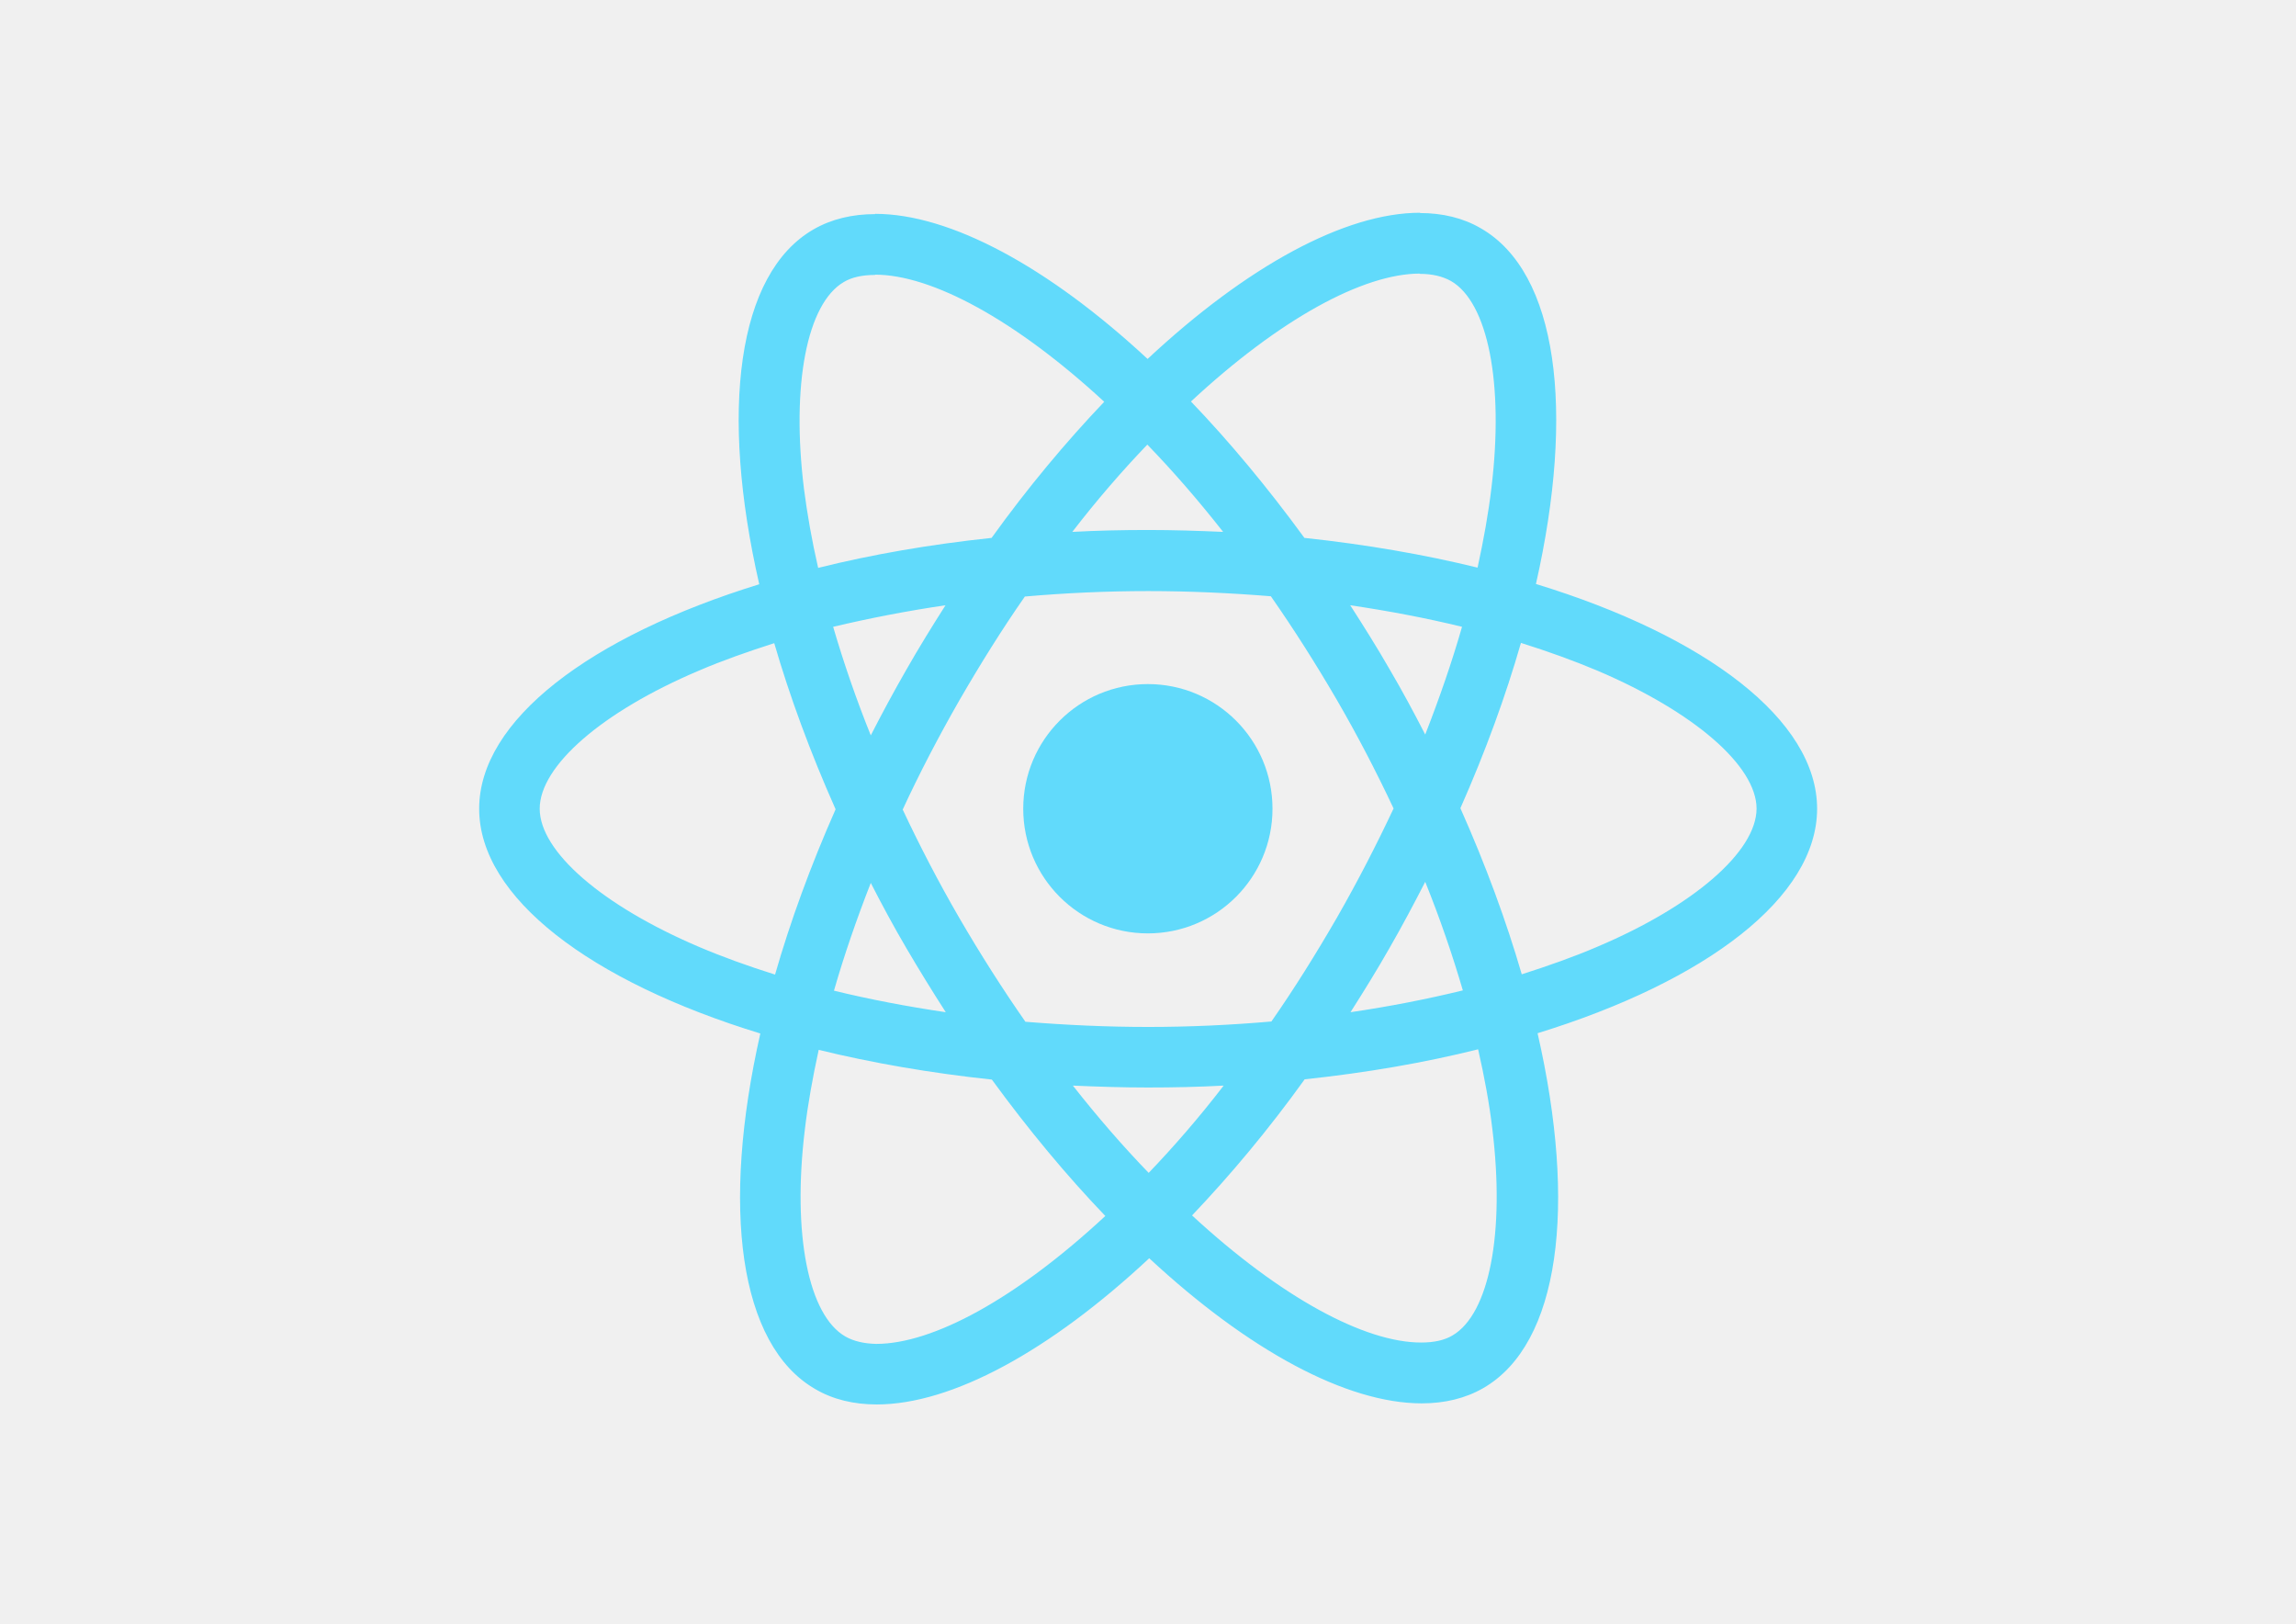
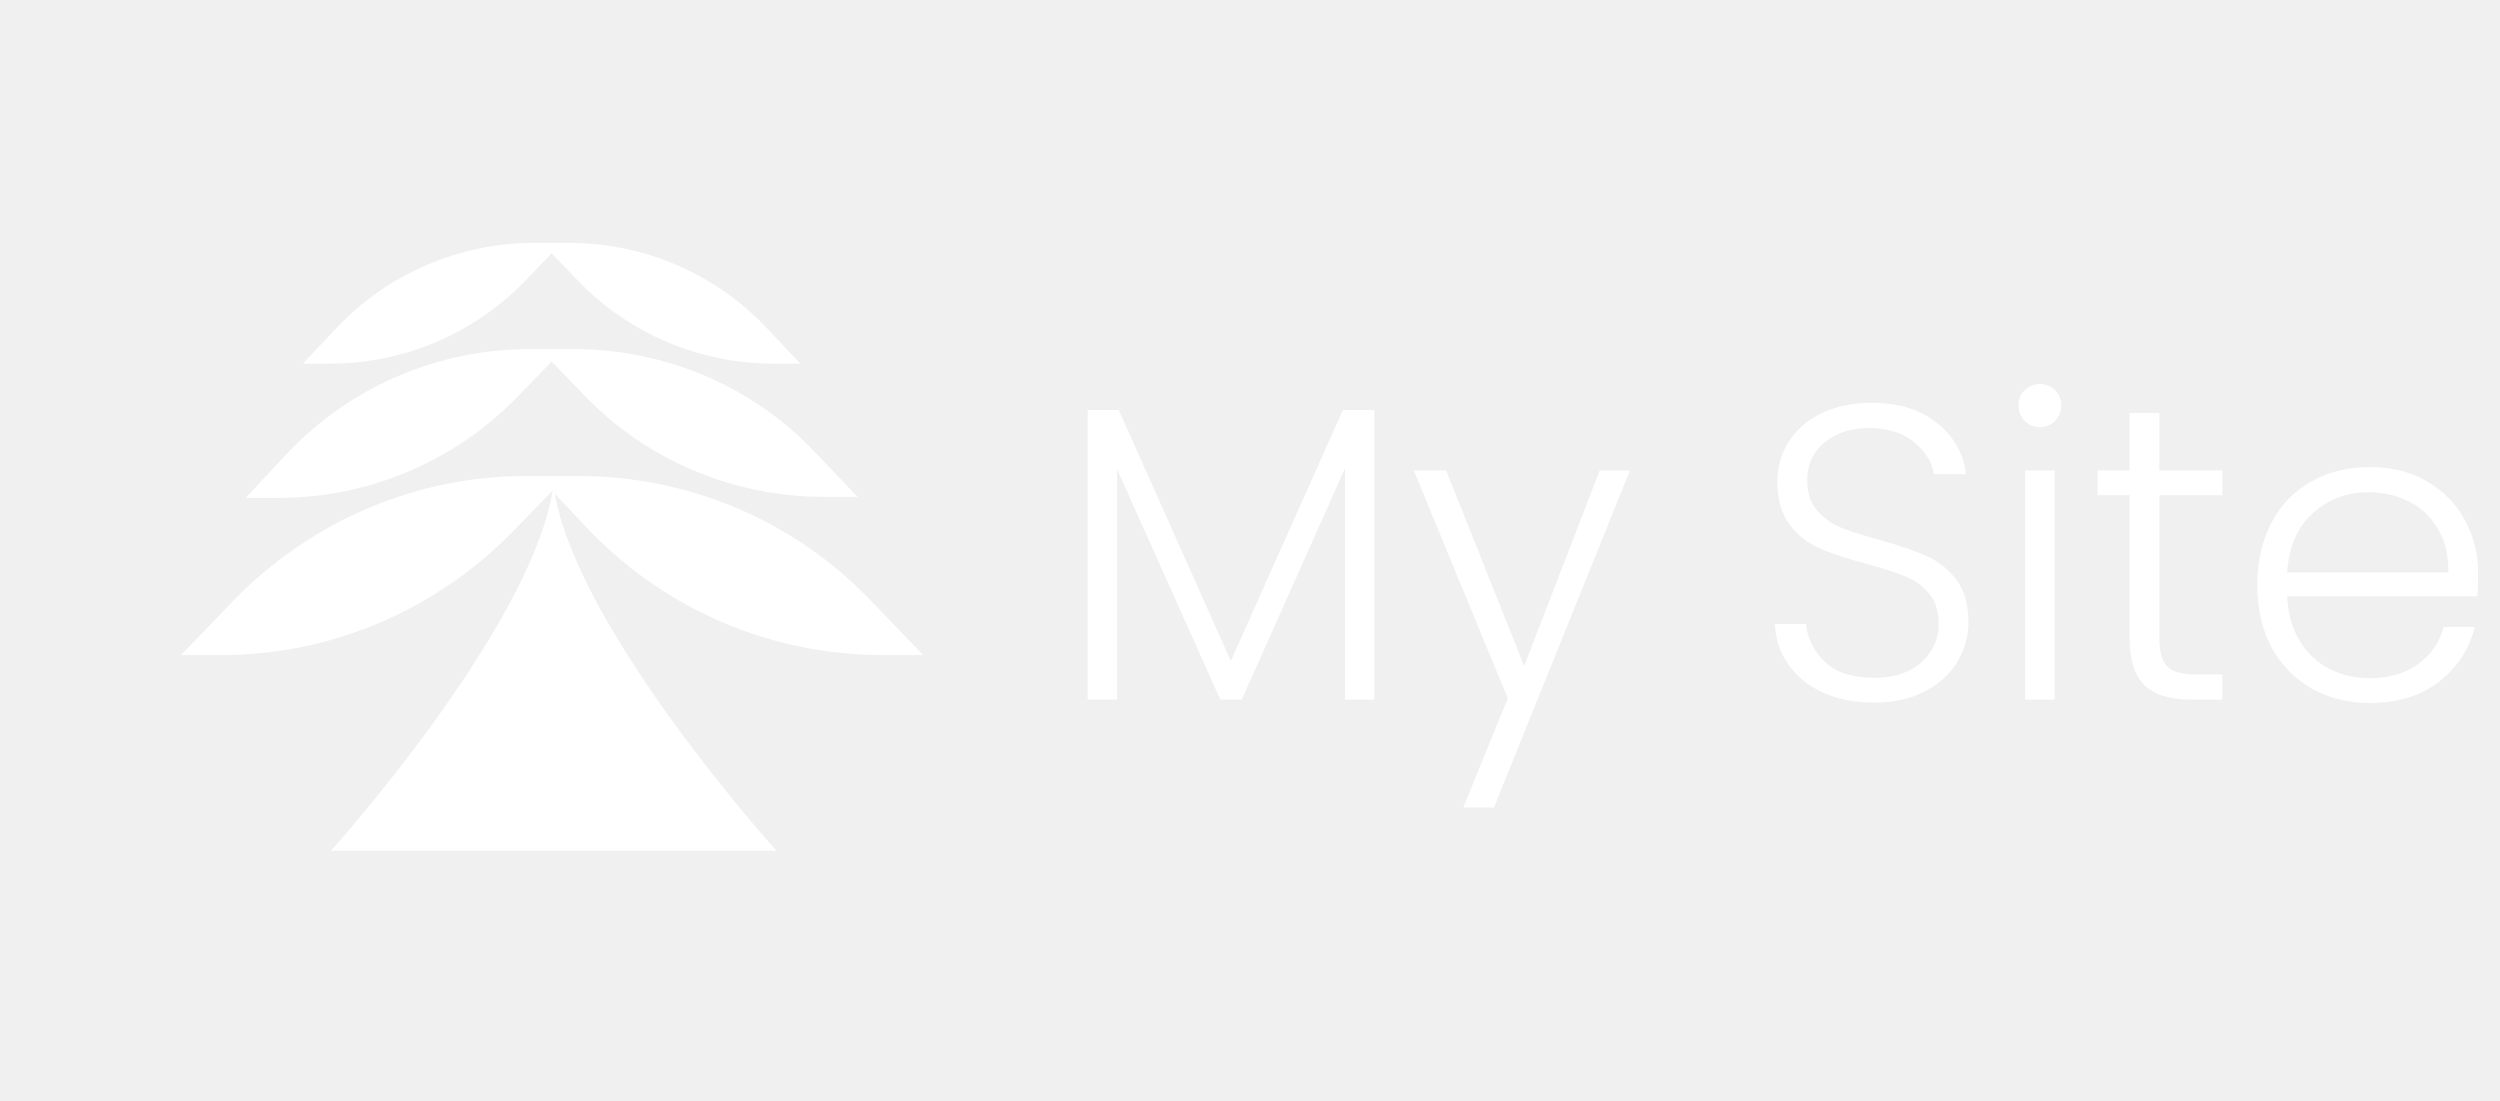
- <svg xmlns="http://www.w3.org/2000/svg" viewBox="0 0 841.9 595.3">
-   <g fill="#61DAFB">
-     <path d="M666.3 296.5c0-32.5-40.7-63.3-103.1-82.4 14.4-63.6 8-114.2-20.2-130.4-6.5-3.8-14.1-5.6-22.4-5.6v22.3c4.6 0 8.3.9 11.4 2.6 13.6 7.8 19.5 37.5 14.9 75.7-1.1 9.4-2.9 19.3-5.1 29.4-19.6-4.8-41-8.5-63.5-10.9-13.5-18.5-27.5-35.3-41.6-50 32.6-30.3 63.2-46.9 84-46.9V78c-27.5 0-63.5 19.6-99.9 53.6-36.4-33.8-72.4-53.2-99.9-53.2v22.3c20.7 0 51.4 16.5 84 46.6-14 14.7-28 31.4-41.3 49.9-22.6 2.4-44 6.1-63.6 11-2.3-10-4-19.7-5.2-29-4.7-38.2 1.1-67.9 14.6-75.8 3-1.8 6.9-2.6 11.5-2.6V78.5c-8.4 0-16 1.8-22.6 5.6-28.1 16.2-34.4 66.7-19.9 130.1-62.2 19.2-102.7 49.9-102.7 82.3 0 32.5 40.7 63.3 103.1 82.4-14.4 63.6-8 114.2 20.2 130.4 6.5 3.8 14.1 5.6 22.5 5.6 27.5 0 63.5-19.6 99.9-53.6 36.4 33.8 72.4 53.2 99.9 53.2 8.4 0 16-1.8 22.6-5.6 28.1-16.2 34.4-66.7 19.9-130.1 62-19.1 102.5-49.9 102.5-82.3zm-130.2-66.7c-3.7 12.9-8.3 26.2-13.5 39.5-4.1-8-8.4-16-13.1-24-4.6-8-9.5-15.8-14.4-23.4 14.2 2.1 27.9 4.7 41 7.9zm-45.8 106.5c-7.8 13.5-15.8 26.3-24.1 38.2-14.9 1.3-30 2-45.2 2-15.1 0-30.2-.7-45-1.9-8.3-11.9-16.4-24.6-24.2-38-7.6-13.1-14.5-26.4-20.8-39.8 6.2-13.4 13.2-26.8 20.7-39.9 7.8-13.5 15.8-26.3 24.1-38.2 14.9-1.3 30-2 45.2-2 15.1 0 30.2.7 45 1.9 8.3 11.9 16.4 24.6 24.2 38 7.6 13.1 14.5 26.4 20.8 39.8-6.3 13.4-13.2 26.8-20.7 39.9zm32.3-13c5.4 13.4 10 26.8 13.8 39.8-13.1 3.2-26.9 5.9-41.2 8 4.9-7.7 9.8-15.6 14.4-23.7 4.6-8 8.9-16.1 13-24.1zM421.2 430c-9.3-9.6-18.6-20.3-27.8-32 9 .4 18.2.7 27.5.7 9.4 0 18.7-.2 27.8-.7-9 11.7-18.3 22.4-27.5 32zm-74.4-58.9c-14.2-2.1-27.9-4.7-41-7.9 3.7-12.9 8.3-26.2 13.5-39.5 4.1 8 8.4 16 13.1 24 4.7 8 9.5 15.8 14.4 23.4zM420.7 163c9.3 9.6 18.6 20.3 27.8 32-9-.4-18.2-.7-27.5-.7-9.4 0-18.7.2-27.8.7 9-11.7 18.3-22.4 27.5-32zm-74 58.9c-4.9 7.7-9.8 15.6-14.4 23.7-4.6 8-8.9 16-13 24-5.4-13.4-10-26.8-13.8-39.8 13.1-3.1 26.9-5.8 41.2-7.9zm-90.5 125.2c-35.4-15.1-58.3-34.9-58.3-50.6 0-15.7 22.9-35.6 58.3-50.6 8.6-3.7 18-7 27.7-10.1 5.7 19.6 13.2 40 22.5 60.9-9.2 20.8-16.6 41.1-22.2 60.6-9.9-3.1-19.3-6.5-28-10.2zM310 490c-13.6-7.8-19.5-37.5-14.9-75.7 1.1-9.4 2.9-19.3 5.1-29.4 19.6 4.8 41 8.5 63.5 10.9 13.5 18.5 27.5 35.3 41.6 50-32.6 30.3-63.2 46.9-84 46.9-4.5-.1-8.3-1-11.3-2.7zm237.2-76.2c4.7 38.2-1.1 67.9-14.6 75.8-3 1.8-6.9 2.6-11.5 2.6-20.7 0-51.4-16.5-84-46.6 14-14.7 28-31.4 41.3-49.9 22.6-2.4 44-6.1 63.6-11 2.3 10.1 4.1 19.8 5.2 29.1zm38.5-66.7c-8.6 3.7-18 7-27.7 10.1-5.7-19.6-13.2-40-22.5-60.9 9.2-20.8 16.6-41.1 22.2-60.6 9.9 3.1 19.3 6.5 28.1 10.2 35.4 15.1 58.3 34.9 58.3 50.6-.1 15.7-23 35.6-58.4 50.6zM320.8 78.4z" />
-     <circle cx="420.9" cy="296.5" r="45.7" />
-     <path d="M520.5 78.1z" />
-   </g>
+ <svg xmlns="http://www.w3.org/2000/svg" width="268" height="118" viewBox="0 0 268 118" fill="none">
+   <path d="M94.616 70.224H98.968L93.277 64.31C85.132 55.83 73.863 51.032 62.035 51.032H60.697H57.796H56.345C44.629 51.032 33.36 55.83 25.103 64.31L19.413 70.224H23.764C35.48 70.224 46.749 65.425 55.006 56.946L59.246 52.594C56.791 67.546 35.48 91.2 35.48 91.2H59.358H83.235C83.235 91.2 62.147 67.88 59.469 52.929L63.374 57.057C71.52 65.425 82.789 70.224 94.616 70.224Z" fill="white" />
+   <path d="M55.676 42.329L59.135 38.759L62.593 42.329C69.288 49.358 78.661 53.264 88.368 53.264H91.938L87.252 48.354C80.558 41.325 71.185 37.42 61.478 37.42H60.362H57.907H56.791C47.084 37.42 37.823 41.325 31.017 48.354L26.331 53.375H29.901C39.608 53.375 48.981 49.358 55.676 42.329Z" fill="white" />
+   <path d="M56.345 30.055L59.135 27.154L61.924 30.055C67.391 35.746 74.979 38.982 82.901 38.982H85.802L82.008 34.965C76.541 29.274 68.953 26.039 61.031 26.039H60.139H58.13H57.238C49.316 26.039 41.728 29.274 36.261 34.965L32.468 38.982H35.368C43.291 38.982 50.878 35.746 56.345 30.055Z" fill="white" />
+   <path d="M147.335 43.95V75H144.185V50.205L133.115 75H130.82L119.75 50.295V75H116.6V43.95H119.93L131.945 70.86L143.96 43.95H147.335ZM174.731 50.43L160.151 86.565H156.866L161.636 74.865L151.556 50.43H155.021L163.391 71.4L171.491 50.43H174.731ZM200.891 75.315C198.821 75.315 196.991 74.955 195.401 74.235C193.841 73.515 192.611 72.51 191.711 71.22C190.811 69.93 190.331 68.49 190.271 66.9H193.601C193.751 68.43 194.426 69.78 195.626 70.95C196.826 72.09 198.581 72.66 200.891 72.66C203.021 72.66 204.701 72.12 205.931 71.04C207.191 69.93 207.821 68.535 207.821 66.855C207.821 65.505 207.476 64.425 206.786 63.615C206.096 62.775 205.241 62.16 204.221 61.77C203.201 61.35 201.791 60.9 199.991 60.42C197.891 59.85 196.226 59.295 194.996 58.755C193.766 58.215 192.716 57.375 191.846 56.235C190.976 55.095 190.541 53.55 190.541 51.6C190.541 49.98 190.961 48.54 191.801 47.28C192.641 45.99 193.826 44.985 195.356 44.265C196.886 43.545 198.641 43.185 200.621 43.185C203.531 43.185 205.871 43.905 207.641 45.345C209.441 46.755 210.476 48.585 210.746 50.835H207.326C207.116 49.545 206.411 48.405 205.211 47.415C204.011 46.395 202.391 45.885 200.351 45.885C198.461 45.885 196.886 46.395 195.626 47.415C194.366 48.405 193.736 49.77 193.736 51.51C193.736 52.83 194.081 53.895 194.771 54.705C195.461 55.515 196.316 56.13 197.336 56.55C198.386 56.97 199.796 57.42 201.566 57.9C203.606 58.47 205.256 59.04 206.516 59.61C207.776 60.15 208.841 60.99 209.711 62.13C210.581 63.27 211.016 64.8 211.016 66.72C211.016 68.19 210.626 69.585 209.846 70.905C209.066 72.225 207.911 73.29 206.381 74.1C204.851 74.91 203.021 75.315 200.891 75.315ZM218.678 45.795C218.048 45.795 217.508 45.57 217.058 45.12C216.608 44.67 216.383 44.115 216.383 43.455C216.383 42.795 216.608 42.255 217.058 41.835C217.508 41.385 218.048 41.16 218.678 41.16C219.308 41.16 219.848 41.385 220.298 41.835C220.748 42.255 220.973 42.795 220.973 43.455C220.973 44.115 220.748 44.67 220.298 45.12C219.848 45.57 219.308 45.795 218.678 45.795ZM220.253 50.43V75H217.103V50.43H220.253ZM231.481 53.085V68.34C231.481 69.84 231.766 70.875 232.336 71.445C232.906 72.015 233.911 72.3 235.351 72.3H238.231V75H234.856C232.636 75 230.986 74.49 229.906 73.47C228.826 72.42 228.286 70.71 228.286 68.34V53.085H224.866V50.43H228.286V44.265H231.481V50.43H238.231V53.085H231.481ZM265.656 61.455C265.656 62.535 265.626 63.36 265.566 63.93H245.181C245.271 65.79 245.721 67.38 246.531 68.7C247.341 70.02 248.406 71.025 249.726 71.715C251.046 72.375 252.486 72.705 254.046 72.705C256.086 72.705 257.796 72.21 259.176 71.22C260.586 70.23 261.516 68.895 261.966 67.215H265.296C264.696 69.615 263.406 71.58 261.426 73.11C259.476 74.61 257.016 75.36 254.046 75.36C251.736 75.36 249.666 74.85 247.836 73.83C246.006 72.78 244.566 71.31 243.516 69.42C242.496 67.5 241.986 65.265 241.986 62.715C241.986 60.165 242.496 57.93 243.516 56.01C244.536 54.09 245.961 52.62 247.791 51.6C249.621 50.58 251.706 50.07 254.046 50.07C256.386 50.07 258.426 50.58 260.166 51.6C261.936 52.62 263.286 54 264.216 55.74C265.176 57.45 265.656 59.355 265.656 61.455ZM262.461 61.365C262.491 59.535 262.116 57.975 261.336 56.685C260.586 55.395 259.551 54.42 258.231 53.76C256.911 53.1 255.471 52.77 253.911 52.77C251.571 52.77 249.576 53.52 247.926 55.02C246.276 56.52 245.361 58.635 245.181 61.365H262.461Z" fill="white" />
</svg>
